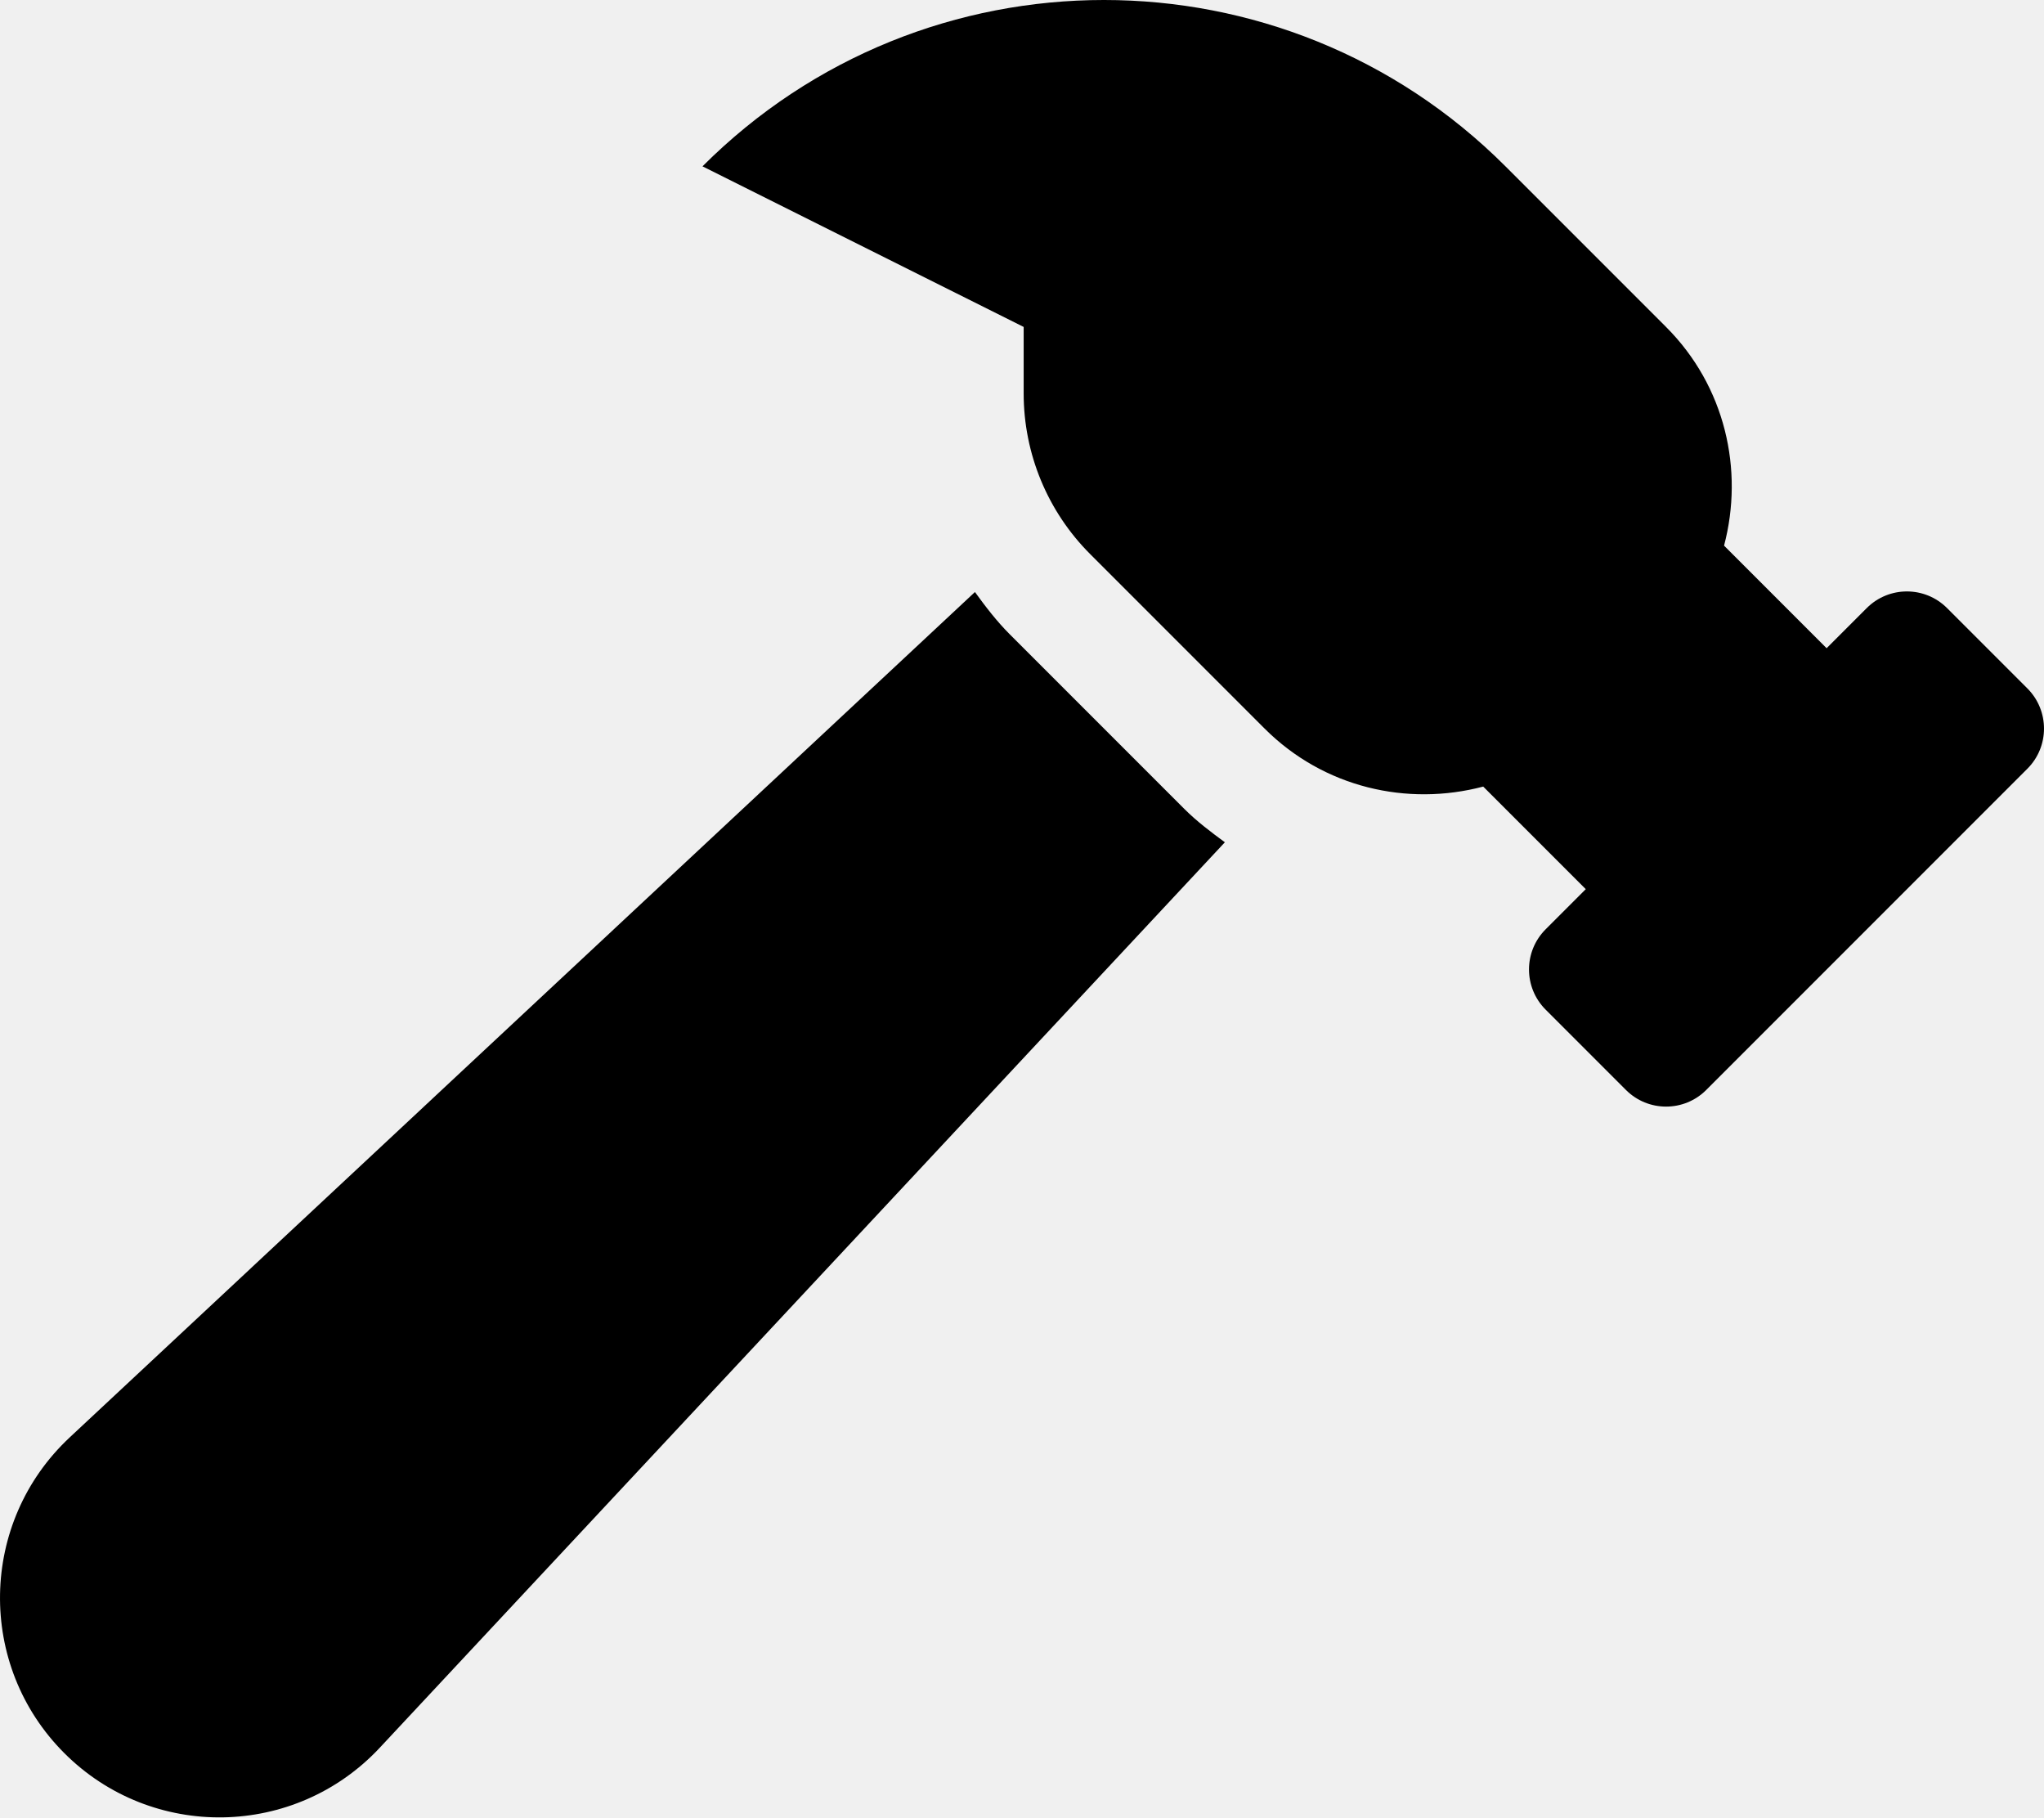
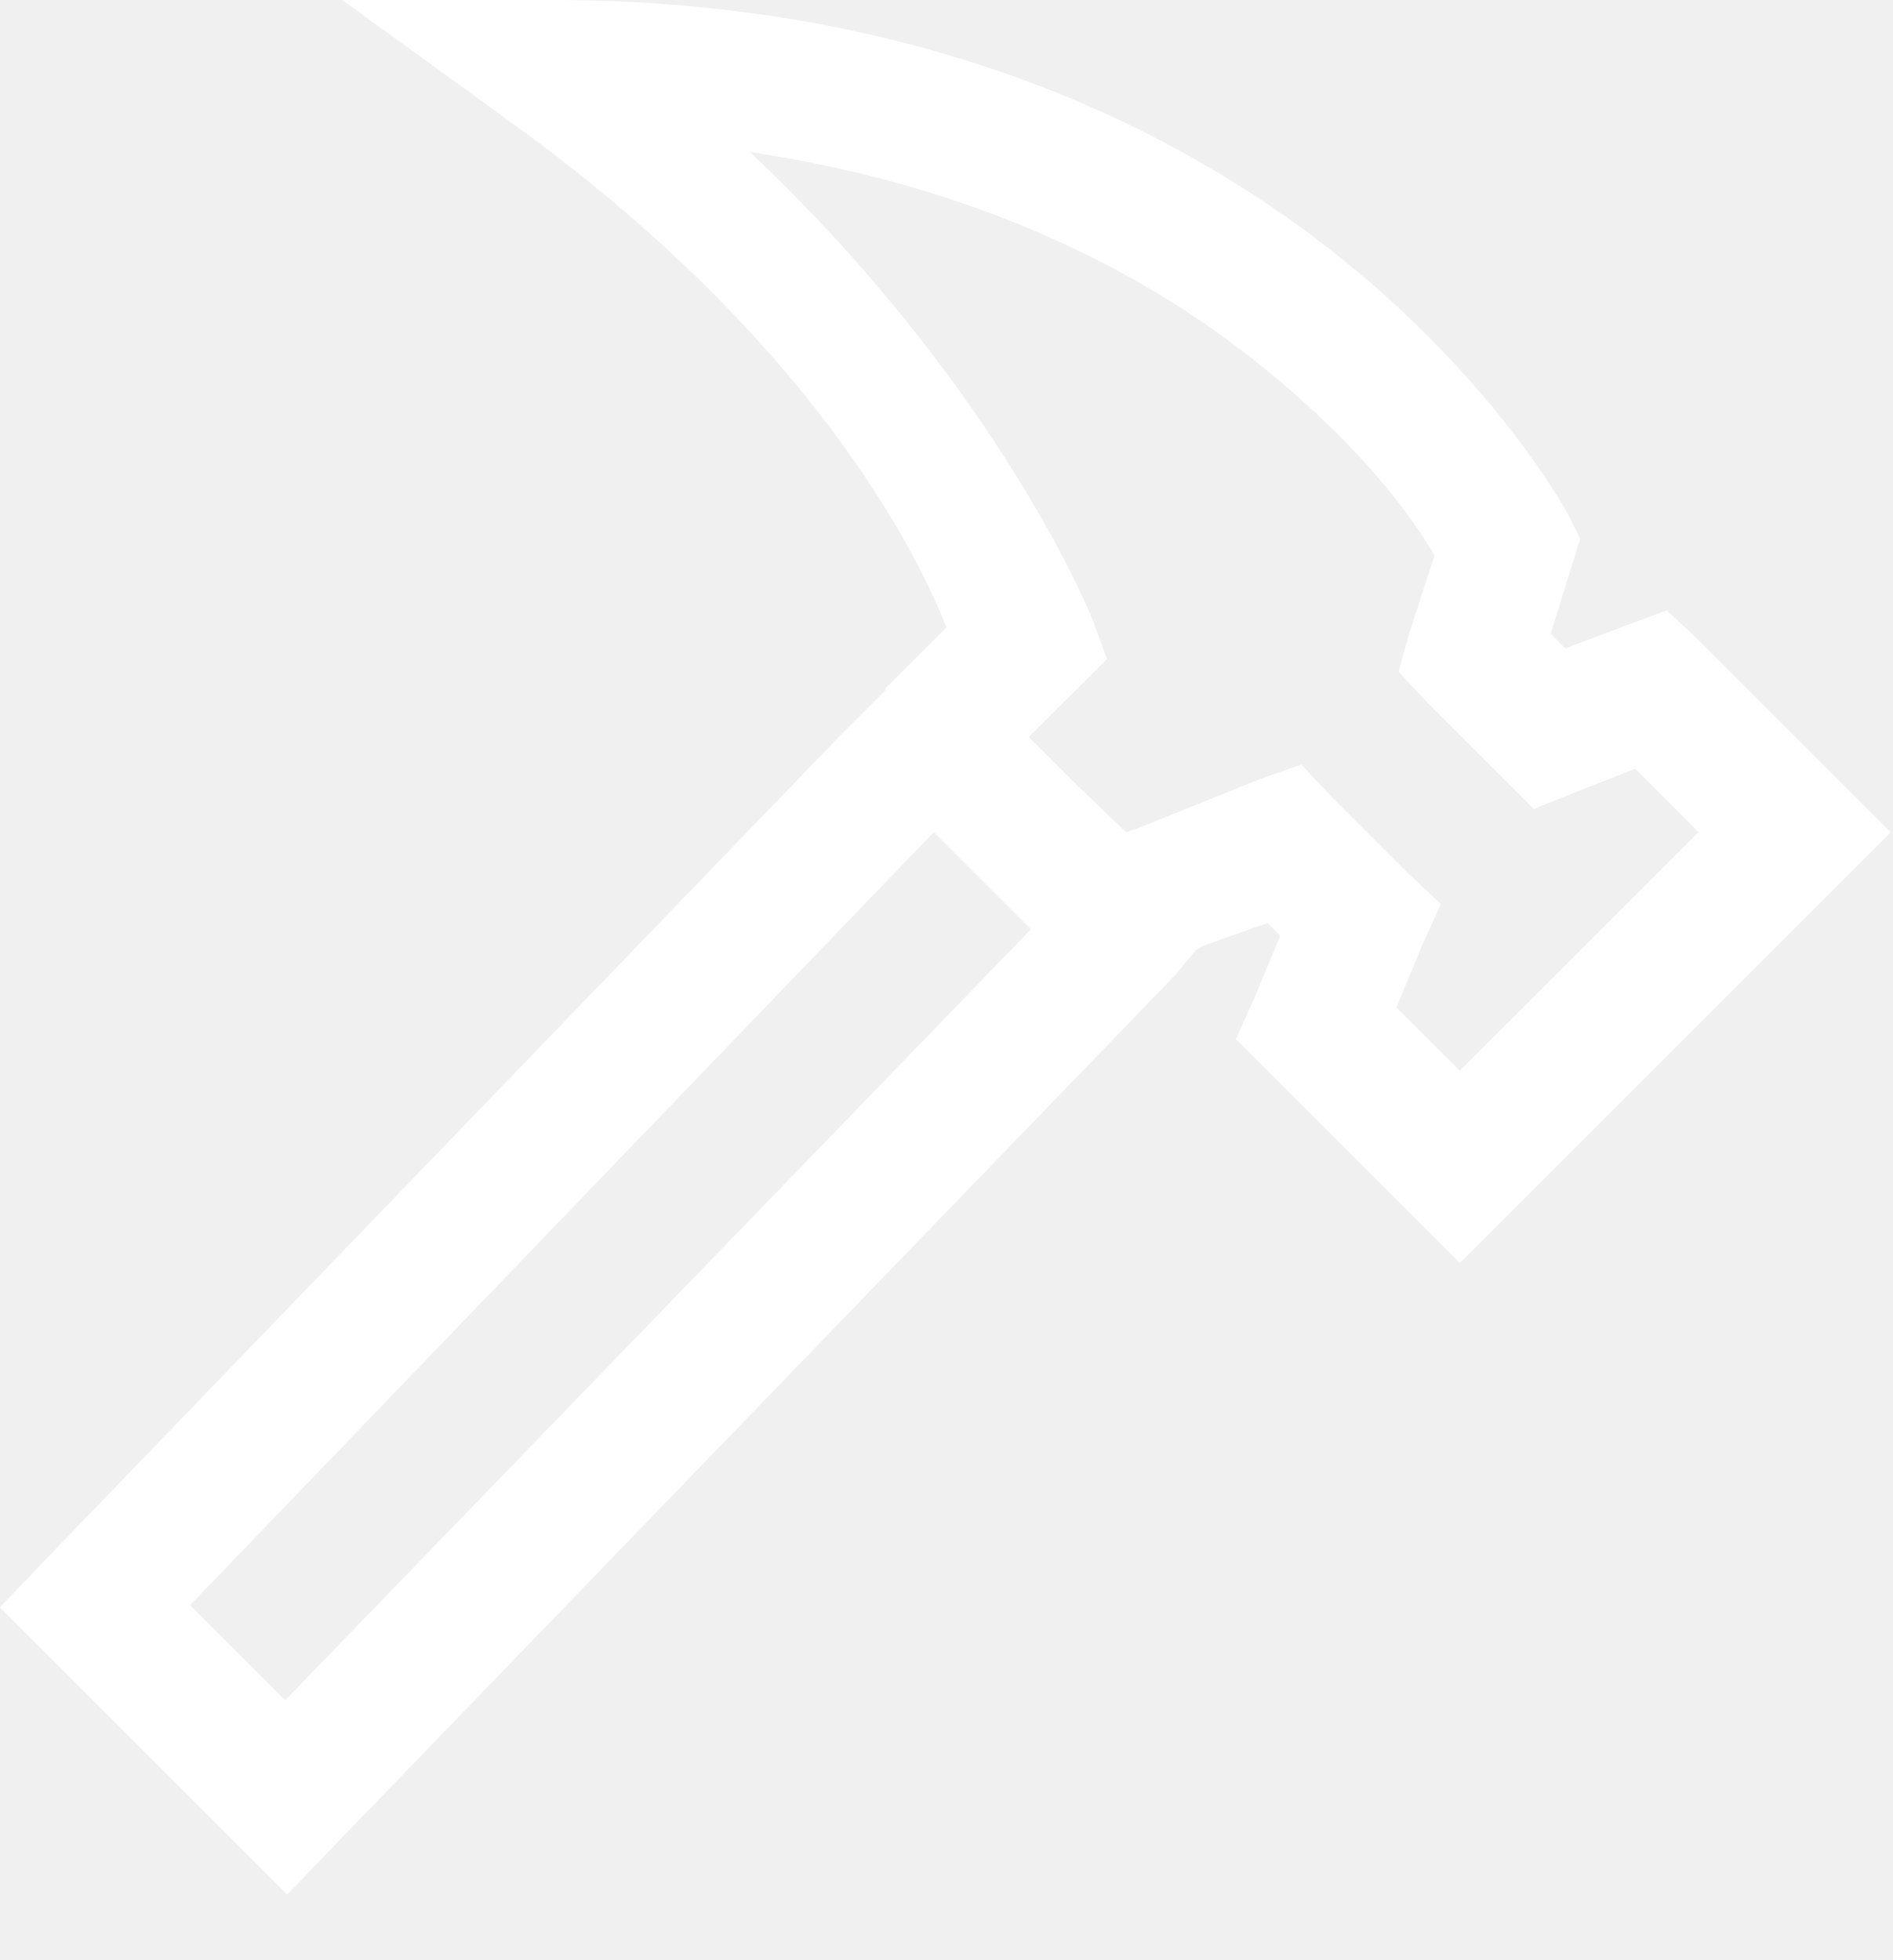
- <svg xmlns="http://www.w3.org/2000/svg" aria-hidden="true" focusable="false" data-prefix="fas" data-icon="hammer" role="img" viewBox="0 0 576 512" class="svg-inline--fa fa-hammer fa-w-18 fa-fw fa-2x">
-   <path fill="currentColor" d="M571.31 193.94l-22.63-22.63c-6.25-6.25-16.38-6.25-22.63 0l-11.31 11.31-28.9-28.9c5.63-21.31.36-44.9-16.35-61.61l-45.25-45.25c-62.48-62.48-163.79-62.48-226.28 0l90.51 45.25v18.75c0 16.97 6.74 33.25 18.75 45.25l49.14 49.14c16.71 16.71 40.3 21.98 61.61 16.35l28.9 28.9-11.31 11.31c-6.25 6.25-6.25 16.38 0 22.63l22.63 22.63c6.25 6.25 16.38 6.25 22.63 0l90.51-90.51c6.23-6.24 6.23-16.37-.02-22.62zm-286.72-15.2c-3.7-3.7-6.84-7.79-9.85-11.95L19.64 404.96c-25.57 23.88-26.26 64.19-1.53 88.93s65.05 24.05 88.93-1.53l238.13-255.07c-3.96-2.91-7.9-5.87-11.44-9.41l-49.14-49.14z" class="" />
+ <svg xmlns="http://www.w3.org/2000/svg" width="28" height="29" viewBox="0 0 28 29" fill="none">
+   <path d="M5.063 0L7.563 1.813C12.277 5.211 13.707 8.543 14 9.281L13.094 10.187V10.219L12.406 10.906L0.687 23.062L0 23.782L4.25 28.032L4.969 27.282L17.375 14.437L17.688 14.062L17.781 14L18.75 13.656L18.938 13.844L18.563 14.75L18.281 15.375L21.594 18.688L27.969 12.313L25.125 9.469L24.656 9.031L24.063 9.25L23.156 9.594L22.938 9.375L23.25 8.375L23.375 7.969L23.187 7.594C23.187 7.594 22.134 5.637 19.75 3.75C17.367 1.863 13.594 0 8.156 0H5.063ZM11.093 2.25C14.461 2.75 16.891 4.016 18.531 5.313C20.297 6.71 21 7.842 21.22 8.219L20.845 9.375L20.688 9.938L21.095 10.375L22.688 11.969L23.313 11.719L24.188 11.375L25.126 12.313L21.595 15.843L20.657 14.906L21.032 14L21.314 13.375L20.814 12.906L19.689 11.781L19.251 11.312L18.626 11.532L16.845 12.25L16.657 12.313L15.939 11.625L15.219 10.906L16.376 9.75L16.157 9.156C16.157 9.156 14.814 5.762 11.095 2.25H11.093ZM13.813 12.313L15.25 13.75L4.219 25.156L2.812 23.75L13.813 12.313Z" fill="white" />
</svg>
